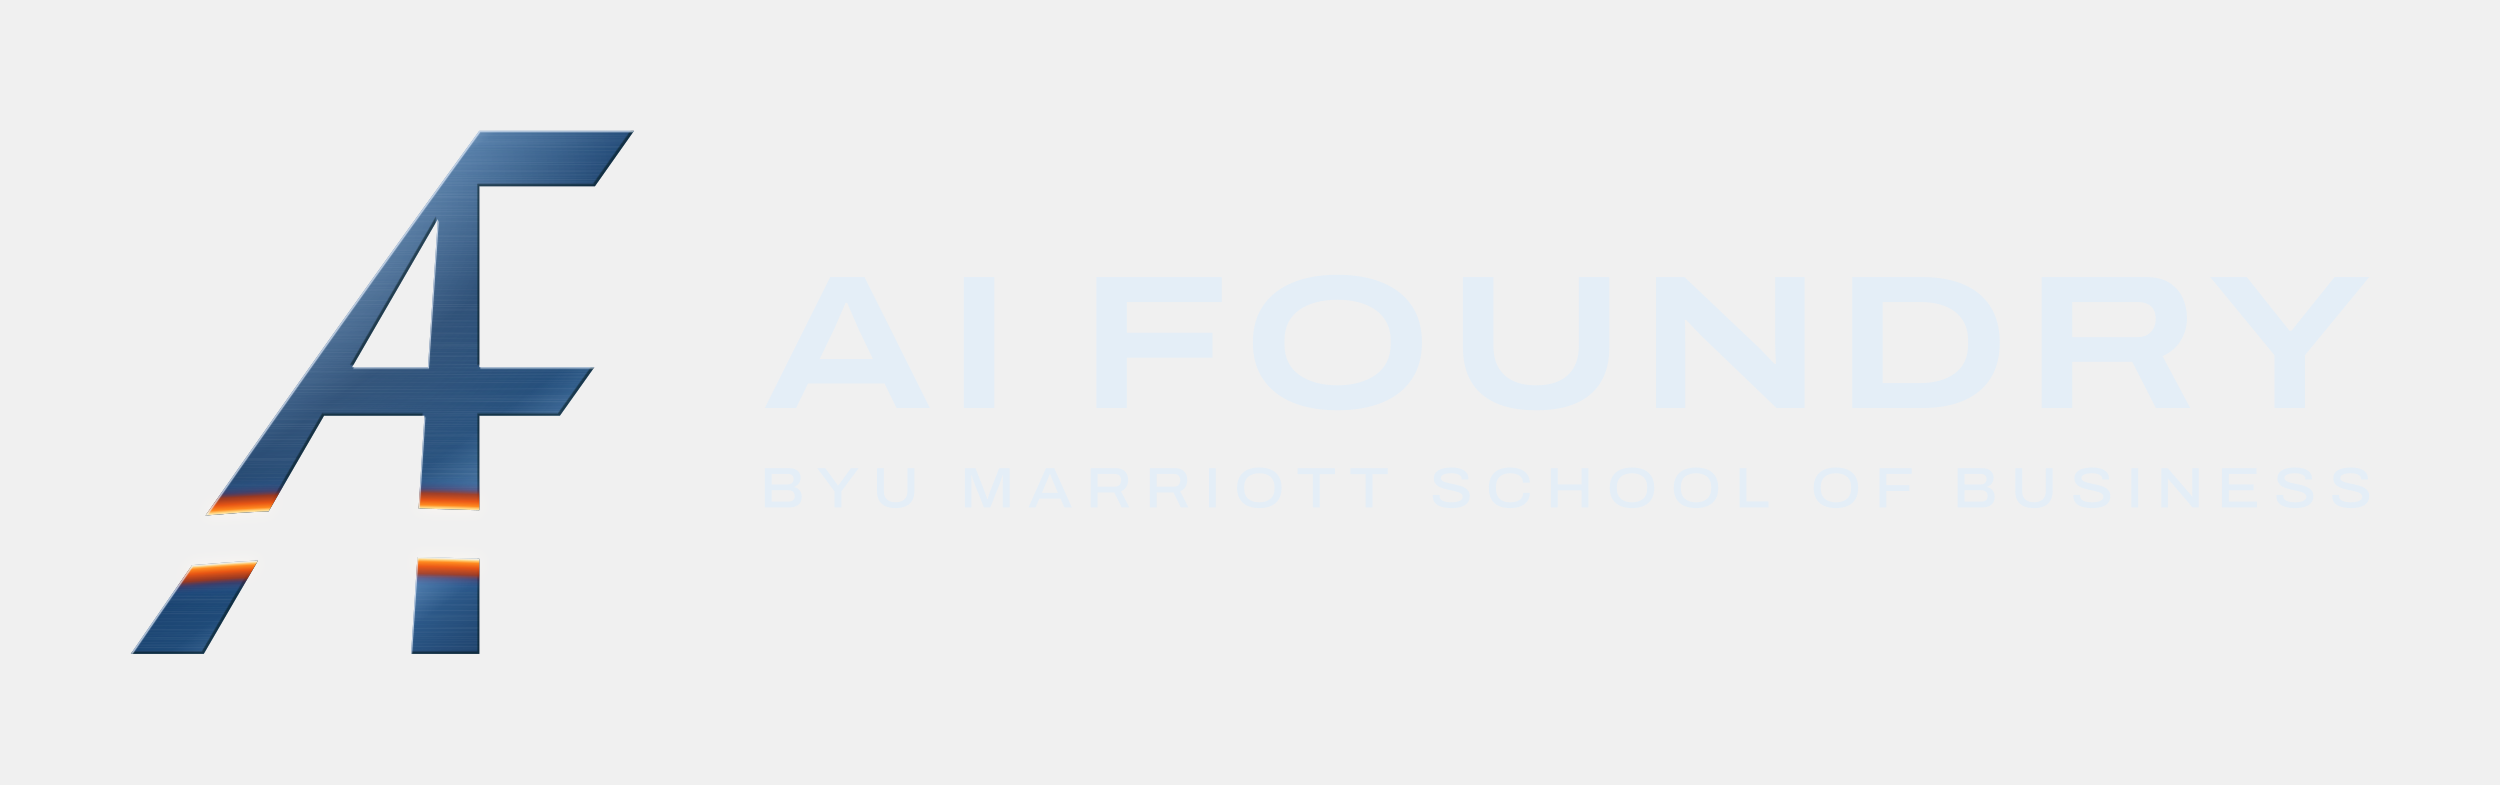
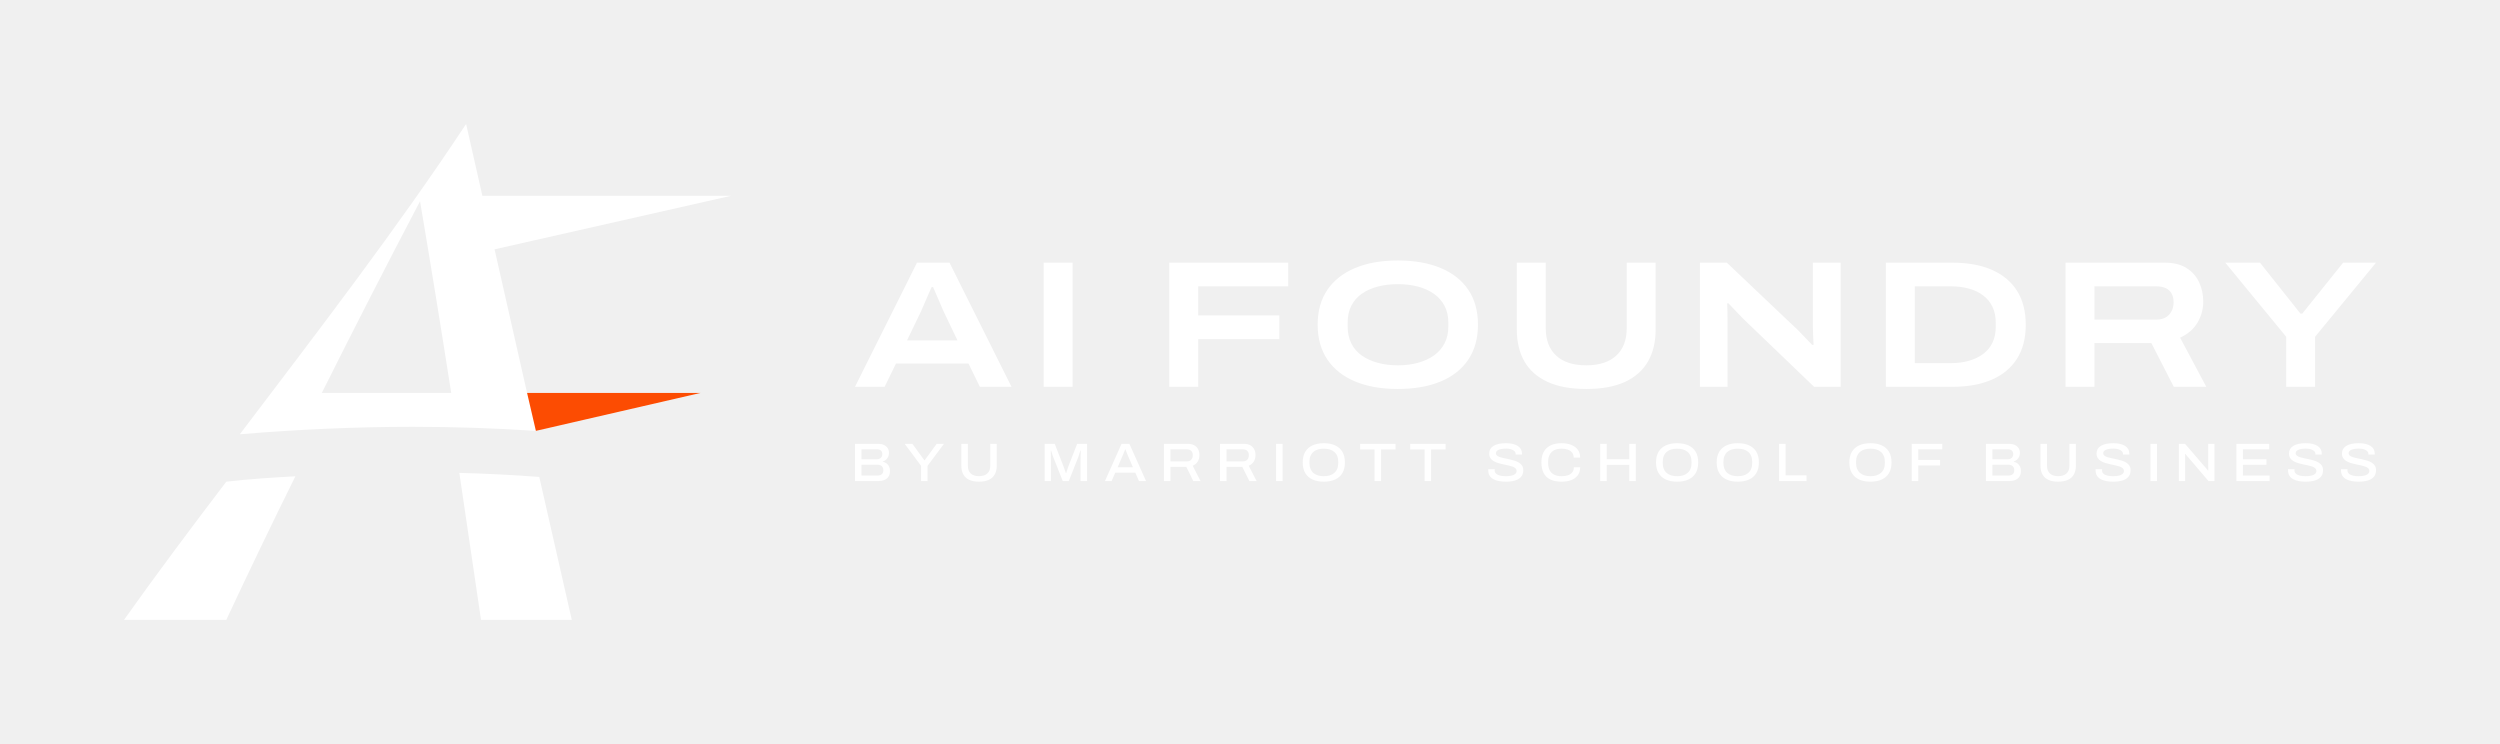
- <svg xmlns="http://www.w3.org/2000/svg" viewBox="-50.00 -50.00 955.83 300.00">
-   <defs>
-     <clipPath id="lhdink">
-       <path d="M339 79.5V234.5H437.5L408 276H339V357C322 356.5 304.5 356 287 355.5L292 276H206L158.5 358C140.5 358.5 122.5 360 104.5 361.5Q220 195.5 339 32H471.5L438 79.5ZM339 398.5V480H280.5L286 397C304 397.5 321.5 398 339 398.5ZM149.5 400 103 480H40.5Q66.5 442 93 404C112 402.5 130.5 401 149.5 400ZM303.5 107.5 230 234.5H295Z" />
-     </clipPath>
-     <linearGradient id="lhdst" gradientUnits="userSpaceOnUse" x1="70" y1="10" x2="430" y2="510">
-       <stop offset="0.0" stop-color="#2E5784" />
-       <stop offset="0.15" stop-color="#86AEDA" />
-       <stop offset="0.19" stop-color="#D2E4F6" />
-       <stop offset="0.23" stop-color="#9DBEE0" />
-       <stop offset="0.3" stop-color="#3F6C9C" />
-       <stop offset="0.47" stop-color="#163C68" />
-       <stop offset="0.62" stop-color="#1F4A78" />
-       <stop offset="0.73" stop-color="#5E8BBA" />
-       <stop offset="0.79" stop-color="#2C5888" />
-       <stop offset="1.0" stop-color="#0B2343" />
-     </linearGradient>
-     <radialGradient id="lhdkey" gradientUnits="userSpaceOnUse" cx="150" cy="90" r="330">
-       <stop offset="0" stop-color="#FFFFFF" stop-opacity=".28" />
-       <stop offset="1" stop-color="#FFFFFF" stop-opacity="0" />
-     </radialGradient>
-     <radialGradient id="lhdheat" gradientUnits="userSpaceOnUse" cx="256.0" cy="2355.75" r="2030.0" fx="256.0" fy="2355.75">
-       <stop offset="0.95" stop-color="#2E5FA8" stop-opacity="0" />
-       <stop offset="0.953" stop-color="#2E5FA8" stop-opacity="0.14" />
-       <stop offset="0.956" stop-color="#6B2F5E" stop-opacity="0.36" />
-       <stop offset="0.958" stop-color="#B8340C" stop-opacity="0.78" />
-       <stop offset="0.961" stop-color="#F2560F" stop-opacity="0.95" />
-       <stop offset="0.963" stop-color="#FF8A1F" stop-opacity="1" />
-       <stop offset="0.964" stop-color="#FFD27A" stop-opacity="1" />
-       <stop offset="0.965" stop-color="#FFF4D6" stop-opacity="1" />
-       <stop offset="0.985" stop-color="#FFF4D6" stop-opacity="1" />
-       <stop offset="0.986" stop-color="#FFD27A" stop-opacity="1" />
-       <stop offset="0.987" stop-color="#FF8A1F" stop-opacity="1" />
-       <stop offset="0.989" stop-color="#F2560F" stop-opacity="0.95" />
-       <stop offset="0.992" stop-color="#B8340C" stop-opacity="0.78" />
-       <stop offset="0.994" stop-color="#6B2F5E" stop-opacity="0.36" />
-       <stop offset="0.997" stop-color="#2E5FA8" stop-opacity="0.14" />
-       <stop offset="1" stop-color="#2E5FA8" stop-opacity="0" />
-     </radialGradient>
-     <radialGradient id="lhdglowg" gradientUnits="userSpaceOnUse" cx="256.0" cy="2355.75" r="2030.0" fx="256.0" fy="2355.75">
-       <stop offset="0.957" stop-color="#B8340C" stop-opacity="0" />
-       <stop offset="0.96" stop-color="#F2560F" stop-opacity="0.45" />
-       <stop offset="0.963" stop-color="#FF8A1F" stop-opacity="0.9" />
-       <stop offset="0.965" stop-color="#FFD27A" stop-opacity="1" />
-       <stop offset="0.985" stop-color="#FFD27A" stop-opacity="1" />
-       <stop offset="0.987" stop-color="#FF8A1F" stop-opacity="0.9" />
-       <stop offset="0.99" stop-color="#F2560F" stop-opacity="0.45" />
-       <stop offset="0.993" stop-color="#B8340C" stop-opacity="0" />
-     </radialGradient>
-     <filter id="lhdbrush" filterUnits="userSpaceOnUse" x="0" y="0" width="512" height="512">
-       <feTurbulence type="fractalNoise" baseFrequency="0.004 1.1" numOctaves="2" seed="11" />
-       <feColorMatrix type="matrix" values="0 0 0 0 1 0 0 0 0 1 0 0 0 0 1 1.7 0 0 0 -0.78" />
-     </filter>
-     <filter id="lhdbrushd" filterUnits="userSpaceOnUse" x="0" y="0" width="512" height="512">
-       <feTurbulence type="fractalNoise" baseFrequency="0.004 0.9" numOctaves="2" seed="4" />
-       <feColorMatrix type="matrix" values="0 0 0 0 0 0 0 0 0 .06 0 0 0 0 .14 1.7 0 0 0 -0.8" />
-     </filter>
-     <filter id="lhdrim" x="-5%" y="-5%" width="110%" height="110%">
-       <feOffset in="SourceAlpha" dx="0.9" dy="1.2" result="o" />
-       <feComposite in="SourceAlpha" in2="o" operator="out" result="e" />
-       <feGaussianBlur in="e" stdDeviation="0.35" result="eb" />
-       <feFlood flood-color="#EAF3FF" flood-opacity="0.7" />
-       <feComposite in2="eb" operator="in" />
-     </filter>
-     <filter id="lhdshade" x="-5%" y="-5%" width="110%" height="110%">
-       <feOffset in="SourceAlpha" dx="-1.6" dy="-2" result="o" />
-       <feComposite in="SourceAlpha" in2="o" operator="out" result="e" />
-       <feGaussianBlur in="e" stdDeviation="0.5" result="eb" />
-       <feFlood flood-color="#000A18" flood-opacity="0.55" />
-       <feComposite in2="eb" operator="in" />
-     </filter>
-     <filter id="lhdglow" x="-30%" y="-30%" width="160%" height="160%">
-       <feGaussianBlur stdDeviation="6" />
-     </filter>
-   </defs>
-   <g transform="translate(-18.080 -14.286) scale(0.446429)">
-     <g style="mix-blend-mode:screen" opacity="0.95" filter="url(#lhdglow)">
-       <rect width="512" height="512" fill="url(#lhdglowg)" clip-path="url(#lhdink)" />
-     </g>
-     <path d="M339 79.5V234.5H437.5L408 276H339V357C322 356.5 304.5 356 287 355.5L292 276H206L158.5 358C140.5 358.5 122.5 360 104.5 361.5Q220 195.5 339 32H471.5L438 79.5ZM339 398.5V480H280.5L286 397C304 397.5 321.5 398 339 398.5ZM149.5 400 103 480H40.5Q66.5 442 93 404C112 402.5 130.5 401 149.5 400ZM303.5 107.5 230 234.5H295Z" fill="url(#lhdst)" />
-     <g clip-path="url(#lhdink)">
-       <rect width="512" height="512" filter="url(#lhdbrush)" opacity="0.09" />
-       <rect width="512" height="512" filter="url(#lhdbrushd)" opacity="0.09" />
-       <rect width="512" height="512" fill="url(#lhdkey)" />
-     </g>
-     <path d="M339 79.5V234.5H437.5L408 276H339V357C322 356.5 304.5 356 287 355.5L292 276H206L158.5 358C140.5 358.5 122.5 360 104.5 361.5Q220 195.5 339 32H471.5L438 79.5ZM339 398.5V480H280.5L286 397C304 397.5 321.5 398 339 398.5ZM149.5 400 103 480H40.5Q66.5 442 93 404C112 402.5 130.5 401 149.5 400ZM303.5 107.5 230 234.5H295Z" filter="url(#lhdshade)" />
-     <rect width="512" height="512" fill="url(#lhdheat)" clip-path="url(#lhdink)" />
-     <path d="M339 79.5V234.5H437.5L408 276H339V357C322 356.5 304.5 356 287 355.5L292 276H206L158.5 358C140.5 358.5 122.5 360 104.5 361.5Q220 195.5 339 32H471.5L438 79.5ZM339 398.5V480H280.5L286 397C304 397.5 321.5 398 339 398.5ZM149.5 400 103 480H40.5Q66.5 442 93 404C112 402.5 130.5 401 149.5 400ZM303.5 107.5 230 234.5H295Z" filter="url(#lhdrim)" />
+ <svg xmlns="http://www.w3.org/2000/svg" viewBox="-50.00 -50.00 1008.23 300.00">
+   <g transform="translate(-17.486 -39.891) scale(0.546448)">
+     <path fill="#FFFFFF" d="M284.5 73 296.5 126H480L305.5 165.5L329.5 271.5H457.5L336 299.5L336 299.5C305.5 297.5 275.5 296.5 245 296.5C202.5 296.5 159.5 298.5 117.5 302C175.5 225.5 234 149.5 284.5 73ZM273.5 271.5Q262.5 201 250.5 130Q213.5 200.5 178 271.5ZM338.5 333.5 362.5 439H295.5Q287.5 385 279.5 330.5C299 331 319 332 338.5 333.5ZM158.5 333Q132.5 385.5 107.5 439H32C56.5 404.5 82 370.5 107.5 337C124.5 335 141.5 334 158.5 333Z" />
+     <path fill="#FC4C02" d="M329.5 271.5H457.5L336 299.5Z" />
  </g>
-   <path fill="#E4EEF7" d="M242.41 106 267.41 55.93H280.53L305.53 106H292.78L288.18 96.6H258.96L254.36 106ZM263.4 87.27H283.74L278.05 75.39Q277.76 74.59 277.07 73.09Q276.38 71.6 275.72 69.99Q275.06 68.39 274.52 67.19Q273.97 65.99 273.9 65.77H273.31Q272.66 67.22 271.86 69.08Q271.06 70.94 270.29 72.69Q269.52 74.44 269.09 75.46ZM318.5 106V55.93H330.17V106Z" />
-   <path fill="#E4EEF7" d="M369.17 106V55.93H417.12V65.48H380.83V77.21H413.55V86.76H380.83V106ZM461.29 106.87Q451.38 106.87 444.13 103.85Q436.88 100.83 432.94 95.03Q429.01 89.24 429.01 80.93Q429.01 72.62 432.94 66.86Q436.88 61.1 444.13 58.08Q451.38 55.05 461.29 55.05Q471.35 55.05 478.6 58.08Q485.86 61.1 489.76 66.86Q493.66 72.62 493.66 80.93Q493.66 89.24 489.76 95.03Q485.86 100.83 478.6 103.85Q471.35 106.87 461.29 106.87ZM461.37 97.33Q465.74 97.33 469.46 96.31Q473.17 95.29 475.91 93.35Q478.64 91.42 480.17 88.47Q481.7 85.52 481.7 81.73V80.05Q481.7 76.26 480.17 73.35Q478.64 70.43 475.91 68.5Q473.17 66.57 469.46 65.58Q465.74 64.6 461.37 64.6Q456.92 64.6 453.2 65.58Q449.49 66.57 446.75 68.5Q444.02 70.43 442.56 73.35Q441.1 76.26 441.1 80.05V81.73Q441.1 85.52 442.56 88.47Q444.02 91.42 446.75 93.35Q449.49 95.29 453.2 96.31Q456.92 97.33 461.37 97.33ZM537.31 106.87Q527.84 106.87 521.61 103.96Q515.38 101.04 512.35 95.69Q509.33 90.33 509.33 82.97V55.93H520.99V82.38Q520.99 89.53 525.22 93.43Q529.44 97.33 537.31 97.33Q545.19 97.33 549.41 93.43Q553.64 89.53 553.64 82.38V55.93H565.3V82.97Q565.3 90.33 562.28 95.69Q559.25 101.04 553.06 103.96Q546.86 106.87 537.31 106.87ZM583.16 106V55.93H594.02L621.21 81.73Q622.15 82.53 623.39 83.84Q624.63 85.15 626.02 86.58Q627.4 88 628.42 89.09H629.01Q628.93 87.56 628.82 85.3Q628.71 83.04 628.71 81.58V55.93H639.94V106H629.22L602.11 79.98Q600.22 78.16 598.1 75.93Q595.99 73.71 594.68 72.33H594.17Q594.24 73.27 594.28 75.61Q594.31 77.94 594.31 80.93V106ZM658.16 106V55.93H685.06Q694.24 55.93 700.87 58.81Q707.5 61.69 711.04 67.26Q714.57 72.84 714.57 81Q714.57 89.09 711.04 94.67Q707.5 100.24 700.87 103.12Q694.24 106 685.06 106ZM669.82 96.45H684.4Q688.33 96.45 691.65 95.5Q694.97 94.56 697.41 92.73Q699.85 90.91 701.16 88.18Q702.47 85.45 702.47 81.8V80.13Q702.47 76.48 701.16 73.75Q699.85 71.01 697.41 69.16Q694.97 67.3 691.65 66.39Q688.33 65.48 684.4 65.48H669.82ZM730.61 106V55.93H770.62Q775.94 55.93 779.37 58.08Q782.8 60.23 784.47 63.8Q786.15 67.37 786.15 71.67Q786.15 76.19 783.85 80.09Q781.56 83.99 776.82 86.17L787.39 106H774.27L765.23 88.36H742.27V106ZM742.27 78.89H767.27Q770.55 78.89 772.37 76.92Q774.19 74.95 774.19 71.89Q774.19 69.85 773.39 68.39Q772.59 66.93 771.02 66.2Q769.46 65.48 767.27 65.48H742.27ZM819.6 106V85.81L795.04 55.93H809.03L825.36 76.48H826.09L842.56 55.93H855.83L831.26 85.81V106Z" />
-   <path fill="#E4EEF7" d="M242.41 144V129H251.9Q253.15 129 254.1 129.45Q255.05 129.9 255.58 130.72Q256.12 131.54 256.12 132.65Q256.12 133.5 255.79 134.22Q255.46 134.93 254.91 135.41Q254.35 135.89 253.63 136.13V136.22Q254.46 136.39 255.11 136.87Q255.77 137.35 256.15 138.12Q256.54 138.88 256.54 139.91Q256.54 141.33 255.91 142.24Q255.29 143.15 254.25 143.57Q253.21 144 251.92 144ZM245.03 141.77H251.57Q252.58 141.77 253.21 141.26Q253.85 140.74 253.85 139.63Q253.85 138.93 253.57 138.44Q253.3 137.94 252.76 137.68Q252.23 137.42 251.44 137.42H245.03ZM245.03 135.23H251.16Q251.83 135.23 252.35 134.98Q252.86 134.73 253.15 134.27Q253.43 133.81 253.43 133.2Q253.43 132.19 252.86 131.7Q252.29 131.21 251.35 131.21H245.03ZM269.06 144V137.86L262.46 129H265.56L270.37 135.6H270.53L275.34 129H278.29L271.69 137.86V144ZM292.41 144.26Q290.1 144.26 288.51 143.53Q286.92 142.8 286.12 141.35Q285.31 139.91 285.31 137.83V129H287.93V137.83Q287.93 139.89 289.1 140.96Q290.27 142.03 292.41 142.03Q294.58 142.03 295.77 140.96Q296.96 139.89 296.96 137.83V129H299.59V137.83Q299.59 139.91 298.77 141.35Q297.95 142.8 296.36 143.53Q294.77 144.26 292.41 144.26ZM318.91 144V129H322.98L326.41 137.86Q326.56 138.23 326.75 138.76Q326.93 139.3 327.12 139.83Q327.31 140.37 327.44 140.79H327.59Q327.7 140.41 327.86 139.89Q328.03 139.36 328.21 138.83Q328.4 138.29 328.55 137.86L332.01 129H336.01V144H333.38V135.19Q333.38 134.58 333.41 133.88Q333.43 133.18 333.45 132.59Q333.47 132 333.47 131.73H333.3Q333.23 132 333.06 132.51Q332.88 133.02 332.71 133.58Q332.53 134.14 332.38 134.55L328.64 144H326.19L322.45 134.55Q322.28 134.14 322.11 133.62Q321.95 133.11 321.8 132.61Q321.64 132.1 321.51 131.73H321.36Q321.38 132.15 321.39 132.76Q321.4 133.37 321.41 134.02Q321.42 134.66 321.42 135.19V144ZM343.22 144 349.91 129H353.08L359.8 144H356.93L355.47 140.63H347.38L345.91 144ZM348.34 138.45H354.5L352.67 134.2Q352.58 133.99 352.42 133.59Q352.25 133.2 352.08 132.75Q351.9 132.3 351.75 131.9Q351.6 131.49 351.49 131.25H351.36Q351.18 131.71 350.95 132.28Q350.72 132.85 350.51 133.37Q350.31 133.9 350.15 134.2ZM367.01 144V129H376.65Q378.23 129 379.25 129.59Q380.28 130.18 380.81 131.21Q381.33 132.24 381.33 133.55Q381.33 134.99 380.63 136.13Q379.93 137.27 378.6 137.83L381.77 144H378.86L376.02 138.29H369.63V144ZM369.63 136.08H376.19Q377.37 136.08 378.01 135.4Q378.64 134.71 378.64 133.57Q378.64 132.83 378.37 132.3Q378.1 131.78 377.55 131.49Q377 131.21 376.19 131.21H369.63ZM389.62 144V129H399.26Q400.83 129 401.86 129.59Q402.89 130.18 403.41 131.21Q403.94 132.24 403.94 133.55Q403.94 134.99 403.24 136.13Q402.54 137.27 401.21 137.83L404.38 144H401.47L398.63 138.29H392.24V144ZM392.24 136.08H398.8Q399.98 136.08 400.61 135.4Q401.25 134.71 401.25 133.57Q401.25 132.83 400.98 132.3Q400.7 131.78 400.16 131.49Q399.61 131.21 398.8 131.21H392.24ZM412.22 144V129H414.85V144ZM431.48 144.26Q428.86 144.26 426.95 143.39Q425.03 142.51 424.01 140.79Q422.98 139.06 422.98 136.5Q422.98 133.92 424.01 132.2Q425.03 130.49 426.95 129.61Q428.86 128.74 431.48 128.74Q434.13 128.74 436.04 129.61Q437.96 130.49 438.97 132.2Q439.99 133.92 439.99 136.5Q439.99 139.06 438.97 140.79Q437.96 142.51 436.04 143.39Q434.13 144.26 431.48 144.26ZM431.48 142.05Q432.8 142.05 433.86 141.73Q434.92 141.4 435.69 140.74Q436.47 140.09 436.89 139.08Q437.3 138.07 437.3 136.74V136.26Q437.3 134.9 436.89 133.9Q436.47 132.89 435.69 132.24Q434.92 131.58 433.86 131.26Q432.8 130.95 431.48 130.95Q430.19 130.95 429.12 131.26Q428.05 131.58 427.29 132.24Q426.52 132.89 426.11 133.9Q425.69 134.9 425.69 136.26V136.74Q425.69 138.07 426.11 139.08Q426.52 140.09 427.29 140.74Q428.05 141.4 429.12 141.73Q430.19 142.05 431.48 142.05ZM451.95 144V131.27H446.13V129H460.41V131.27H454.57V144ZM472.13 144V131.27H466.31V129H480.59V131.27H474.75V144ZM504.9 144.26Q503.48 144.26 502.19 144.03Q500.9 143.8 499.9 143.27Q498.91 142.73 498.35 141.84Q497.79 140.94 497.79 139.6Q497.79 139.5 497.79 139.4Q497.79 139.3 497.82 139.23H500.42Q500.42 139.32 500.41 139.45Q500.4 139.58 500.4 139.71Q500.4 140.48 500.94 141Q501.49 141.53 502.51 141.79Q503.52 142.05 504.88 142.05Q505.56 142.05 506.19 141.99Q506.82 141.92 507.37 141.77Q507.92 141.62 508.34 141.37Q508.77 141.11 509 140.76Q509.23 140.41 509.23 139.95Q509.23 139.28 508.77 138.85Q508.31 138.42 507.52 138.15Q506.74 137.88 505.75 137.67Q504.77 137.46 503.72 137.24Q502.67 137.02 501.69 136.71Q500.7 136.39 499.91 135.92Q499.13 135.45 498.66 134.71Q498.19 133.96 498.19 132.87Q498.19 131.91 498.62 131.13Q499.06 130.36 499.93 129.82Q500.79 129.28 502.05 129.01Q503.3 128.74 504.94 128.74Q506.5 128.74 507.7 129.02Q508.9 129.31 509.73 129.85Q510.56 130.4 510.99 131.19Q511.42 131.97 511.42 132.98V133.31H508.84V132.98Q508.84 132.37 508.36 131.92Q507.87 131.47 507.02 131.2Q506.17 130.92 505.03 130.92Q503.63 130.92 502.71 131.15Q501.8 131.38 501.34 131.79Q500.88 132.19 500.88 132.74Q500.88 133.35 501.34 133.73Q501.8 134.12 502.58 134.37Q503.37 134.62 504.35 134.82Q505.34 135.01 506.39 135.24Q507.44 135.47 508.42 135.78Q509.4 136.08 510.19 136.58Q510.98 137.07 511.45 137.81Q511.92 138.56 511.92 139.63Q511.92 141.29 511.02 142.32Q510.13 143.34 508.55 143.8Q506.98 144.26 504.9 144.26ZM527.35 144.26Q524.73 144.26 522.92 143.41Q521.1 142.56 520.17 140.83Q519.24 139.1 519.24 136.5Q519.24 132.67 521.36 130.71Q523.48 128.74 527.35 128.74Q529.54 128.74 531.24 129.39Q532.93 130.05 533.9 131.34Q534.88 132.63 534.88 134.55H532.25Q532.25 133.35 531.63 132.54Q531.01 131.73 529.9 131.34Q528.8 130.95 527.33 130.95Q525.65 130.95 524.45 131.54Q523.24 132.13 522.6 133.31Q521.95 134.49 521.95 136.24V136.76Q521.95 138.53 522.6 139.71Q523.24 140.9 524.46 141.47Q525.67 142.05 527.35 142.05Q528.88 142.05 529.99 141.66Q531.09 141.27 531.71 140.46Q532.32 139.65 532.32 138.45H534.88Q534.88 140.37 533.91 141.67Q532.95 142.97 531.26 143.62Q529.56 144.26 527.35 144.26ZM542.96 144V129H545.59V135.19H554.68V129H557.31V144H554.68V137.48H545.59V144ZM573.97 144.26Q571.34 144.26 569.43 143.39Q567.52 142.51 566.49 140.79Q565.46 139.06 565.46 136.5Q565.46 133.92 566.49 132.2Q567.52 130.49 569.43 129.61Q571.34 128.74 573.97 128.74Q576.61 128.74 578.53 129.61Q580.44 130.49 581.46 132.2Q582.47 133.92 582.47 136.5Q582.47 139.06 581.46 140.79Q580.44 142.51 578.53 143.39Q576.61 144.26 573.97 144.26ZM573.97 142.05Q575.28 142.05 576.34 141.73Q577.4 141.4 578.18 140.74Q578.95 140.09 579.37 139.08Q579.78 138.07 579.78 136.74V136.26Q579.78 134.9 579.37 133.9Q578.95 132.89 578.18 132.24Q577.4 131.58 576.34 131.26Q575.28 130.95 573.97 130.95Q572.68 130.95 571.61 131.26Q570.53 131.58 569.77 132.24Q569 132.89 568.59 133.9Q568.17 134.9 568.17 136.26V136.74Q568.17 138.07 568.59 139.08Q569 140.09 569.77 140.74Q570.53 141.4 571.61 141.73Q572.68 142.05 573.97 142.05ZM598.43 144.26Q595.81 144.26 593.9 143.39Q591.98 142.51 590.95 140.79Q589.93 139.06 589.93 136.5Q589.93 133.92 590.95 132.2Q591.98 130.49 593.9 129.61Q595.81 128.74 598.43 128.74Q601.08 128.74 602.99 129.61Q604.91 130.49 605.92 132.2Q606.94 133.92 606.94 136.5Q606.94 139.06 605.92 140.79Q604.91 142.51 602.99 143.39Q601.08 144.26 598.43 144.26ZM598.43 142.05Q599.74 142.05 600.81 141.73Q601.87 141.4 602.64 140.74Q603.42 140.09 603.83 139.08Q604.25 138.07 604.25 136.74V136.26Q604.25 134.9 603.83 133.9Q603.42 132.89 602.64 132.24Q601.87 131.58 600.81 131.26Q599.74 130.95 598.43 130.95Q597.14 130.95 596.07 131.26Q595 131.58 594.23 132.24Q593.47 132.89 593.05 133.9Q592.64 134.9 592.64 136.26V136.74Q592.64 138.07 593.05 139.08Q593.47 140.09 594.23 140.74Q595 141.4 596.07 141.73Q597.14 142.05 598.43 142.05ZM615.09 144V129H617.72V141.7H626.16V144ZM651.93 144.26Q649.31 144.26 647.39 143.39Q645.48 142.51 644.45 140.79Q643.43 139.06 643.43 136.5Q643.43 133.92 644.45 132.2Q645.48 130.49 647.39 129.61Q649.31 128.74 651.93 128.74Q654.58 128.74 656.49 129.61Q658.4 130.49 659.42 132.2Q660.44 133.92 660.44 136.5Q660.44 139.06 659.42 140.79Q658.4 142.51 656.49 143.39Q654.58 144.26 651.93 144.26ZM651.93 142.05Q653.24 142.05 654.3 141.73Q655.36 141.4 656.14 140.74Q656.92 140.09 657.33 139.08Q657.75 138.07 657.75 136.74V136.26Q657.75 134.9 657.33 133.9Q656.92 132.89 656.14 132.24Q655.36 131.58 654.3 131.26Q653.24 130.95 651.93 130.95Q650.64 130.95 649.57 131.26Q648.5 131.58 647.73 132.24Q646.97 132.89 646.55 133.9Q646.14 134.9 646.14 136.26V136.74Q646.14 138.07 646.55 139.08Q646.97 140.09 647.73 140.74Q648.5 141.4 649.57 141.73Q650.64 142.05 651.93 142.05ZM668.59 144V129H680.9V131.21H671.21V135.49H680V137.72H671.21V144ZM698.5 144V129H707.99Q709.23 129 710.19 129.45Q711.14 129.9 711.67 130.72Q712.21 131.54 712.21 132.65Q712.21 133.5 711.88 134.22Q711.55 134.93 710.99 135.41Q710.44 135.89 709.72 136.13V136.22Q710.55 136.39 711.2 136.87Q711.86 137.35 712.24 138.12Q712.62 138.88 712.62 139.91Q712.62 141.33 712 142.24Q711.38 143.15 710.34 143.57Q709.3 144 708.01 144ZM701.12 141.77H707.66Q708.67 141.77 709.3 141.26Q709.93 140.74 709.93 139.63Q709.93 138.93 709.66 138.44Q709.39 137.94 708.85 137.68Q708.32 137.42 707.53 137.42H701.12ZM701.12 135.23H707.24Q707.92 135.23 708.44 134.98Q708.95 134.73 709.23 134.27Q709.52 133.81 709.52 133.2Q709.52 132.19 708.95 131.7Q708.38 131.21 707.44 131.21H701.12ZM727.62 144.26Q725.3 144.26 723.72 143.53Q722.13 142.8 721.32 141.35Q720.51 139.91 720.51 137.83V129H723.14V137.83Q723.14 139.89 724.31 140.96Q725.48 142.03 727.62 142.03Q729.79 142.03 730.98 140.96Q732.17 139.89 732.17 137.83V129H734.79V137.83Q734.79 139.91 733.97 141.35Q733.15 142.8 731.57 143.53Q729.98 144.26 727.62 144.26ZM749.83 144.26Q748.41 144.26 747.12 144.03Q745.83 143.8 744.84 143.27Q743.84 142.73 743.29 141.84Q742.73 140.94 742.73 139.6Q742.73 139.5 742.73 139.4Q742.73 139.3 742.75 139.23H745.35Q745.35 139.32 745.34 139.45Q745.33 139.58 745.33 139.71Q745.33 140.48 745.88 141Q746.42 141.53 747.44 141.79Q748.46 142.05 749.81 142.05Q750.49 142.05 751.12 141.99Q751.76 141.92 752.31 141.77Q752.85 141.62 753.28 141.37Q753.7 141.11 753.93 140.76Q754.16 140.41 754.16 139.95Q754.16 139.28 753.7 138.85Q753.25 138.42 752.46 138.15Q751.67 137.88 750.69 137.67Q749.7 137.46 748.65 137.24Q747.6 137.02 746.62 136.71Q745.64 136.39 744.85 135.92Q744.06 135.45 743.59 134.71Q743.12 133.96 743.12 132.87Q743.12 131.91 743.56 131.13Q744 130.36 744.86 129.82Q745.72 129.28 746.98 129.01Q748.24 128.74 749.88 128.74Q751.43 128.74 752.63 129.02Q753.84 129.31 754.67 129.85Q755.5 130.4 755.92 131.19Q756.35 131.97 756.35 132.98V133.31H753.77V132.98Q753.77 132.37 753.29 131.92Q752.81 131.47 751.96 131.2Q751.1 130.92 749.97 130.92Q748.57 130.92 747.65 131.15Q746.73 131.38 746.27 131.79Q745.81 132.19 745.81 132.74Q745.81 133.35 746.27 133.73Q746.73 134.12 747.52 134.37Q748.3 134.62 749.29 134.82Q750.27 135.01 751.32 135.24Q752.37 135.47 753.35 135.78Q754.34 136.08 755.13 136.58Q755.91 137.07 756.38 137.81Q756.85 138.56 756.85 139.63Q756.85 141.29 755.96 142.32Q755.06 143.34 753.49 143.8Q751.91 144.26 749.83 144.26ZM764.88 144V129H767.5V144ZM776.33 144V129H778.82L786.65 138.1Q786.85 138.27 787.1 138.58Q787.35 138.88 787.61 139.2Q787.88 139.52 788.05 139.76H788.18Q788.18 139.36 788.17 138.88Q788.16 138.4 788.16 138.03V129H790.67V144H788.27L780.4 134.79Q780.03 134.4 779.61 133.89Q779.2 133.37 778.95 133.09H778.82Q778.85 133.4 778.85 133.9Q778.85 134.4 778.85 134.97V144ZM799.53 144V129H812.76V131.21H802.15V135.21H811.64V137.44H802.15V141.77H812.91V144ZM827.45 144.26Q826.03 144.26 824.74 144.03Q823.45 143.8 822.45 143.27Q821.46 142.73 820.9 141.84Q820.34 140.94 820.34 139.6Q820.34 139.5 820.34 139.4Q820.34 139.3 820.36 139.23H822.97Q822.97 139.32 822.95 139.45Q822.94 139.58 822.94 139.71Q822.94 140.48 823.49 141Q824.04 141.53 825.05 141.79Q826.07 142.05 827.43 142.05Q828.1 142.05 828.74 141.99Q829.37 141.92 829.92 141.77Q830.47 141.62 830.89 141.37Q831.32 141.11 831.55 140.76Q831.78 140.41 831.78 139.95Q831.78 139.28 831.32 138.85Q830.86 138.42 830.07 138.15Q829.28 137.88 828.3 137.67Q827.32 137.46 826.27 137.24Q825.22 137.02 824.23 136.71Q823.25 136.39 822.46 135.92Q821.68 135.45 821.21 134.71Q820.74 133.96 820.74 132.87Q820.74 131.91 821.17 131.13Q821.61 130.36 822.47 129.82Q823.34 129.28 824.59 129.01Q825.85 128.74 827.49 128.74Q829.04 128.74 830.25 129.02Q831.45 129.31 832.28 129.85Q833.11 130.4 833.54 131.19Q833.96 131.97 833.96 132.98V133.31H831.38V132.98Q831.38 132.37 830.9 131.92Q830.42 131.47 829.57 131.2Q828.72 130.92 827.58 130.92Q826.18 130.92 825.26 131.15Q824.34 131.38 823.88 131.79Q823.42 132.19 823.42 132.74Q823.42 133.35 823.88 133.73Q824.34 134.12 825.13 134.37Q825.92 134.62 826.9 134.82Q827.89 135.01 828.94 135.24Q829.98 135.47 830.97 135.78Q831.95 136.08 832.74 136.58Q833.53 137.07 834 137.81Q834.47 138.56 834.47 139.63Q834.47 141.29 833.57 142.32Q832.67 143.34 831.1 143.8Q829.53 144.26 827.45 144.26ZM848.81 144.26Q847.39 144.26 846.1 144.03Q844.81 143.8 843.81 143.27Q842.82 142.73 842.26 141.84Q841.7 140.94 841.7 139.6Q841.7 139.5 841.7 139.4Q841.7 139.3 841.72 139.23H844.33Q844.33 139.32 844.32 139.45Q844.3 139.58 844.3 139.71Q844.3 140.48 844.85 141Q845.4 141.53 846.41 141.79Q847.43 142.05 848.79 142.05Q849.46 142.05 850.1 141.99Q850.73 141.92 851.28 141.77Q851.83 141.62 852.25 141.37Q852.68 141.11 852.91 140.76Q853.14 140.41 853.14 139.95Q853.14 139.28 852.68 138.85Q852.22 138.42 851.43 138.15Q850.65 137.88 849.66 137.67Q848.68 137.46 847.63 137.24Q846.58 137.02 845.59 136.71Q844.61 136.39 843.82 135.92Q843.04 135.45 842.57 134.71Q842.1 133.96 842.1 132.87Q842.1 131.91 842.53 131.13Q842.97 130.36 843.83 129.82Q844.7 129.28 845.96 129.01Q847.21 128.74 848.85 128.74Q850.4 128.74 851.61 129.02Q852.81 129.31 853.64 129.85Q854.47 130.4 854.9 131.19Q855.32 131.97 855.32 132.98V133.31H852.74V132.98Q852.74 132.37 852.26 131.92Q851.78 131.47 850.93 131.2Q850.08 130.92 848.94 130.92Q847.54 130.92 846.62 131.15Q845.7 131.38 845.24 131.79Q844.79 132.19 844.79 132.74Q844.79 133.35 845.24 133.73Q845.7 134.12 846.49 134.37Q847.28 134.62 848.26 134.82Q849.25 135.01 850.3 135.24Q851.35 135.47 852.33 135.78Q853.31 136.08 854.1 136.58Q854.89 137.07 855.36 137.81Q855.83 138.56 855.83 139.63Q855.83 141.29 854.93 142.32Q854.03 143.34 852.46 143.8Q850.89 144.26 848.81 144.26Z" />
+   <path fill="#FFFFFF" d="M294.81 106 319.81 55.93H332.93L357.93 106H345.17L340.58 96.6H311.35L306.76 106ZM315.8 87.27H336.14L330.45 75.39Q330.16 74.59 329.47 73.09Q328.77 71.6 328.12 69.99Q327.46 68.39 326.92 67.19Q326.37 65.99 326.3 65.77H325.71Q325.06 67.22 324.25 69.08Q323.45 70.94 322.69 72.69Q321.92 74.44 321.49 75.46ZM370.9 106V55.93H382.56V106Z" />
+   <path fill="#FFFFFF" d="M421.56 106V55.93H469.52V65.48H433.23V77.21H465.95V86.76H433.23V106ZM513.69 106.87Q503.78 106.87 496.53 103.85Q489.28 100.83 485.34 95.03Q481.4 89.24 481.4 80.93Q481.4 72.62 485.34 66.86Q489.28 61.1 496.53 58.08Q503.78 55.05 513.69 55.05Q523.75 55.05 531 58.08Q538.25 61.1 542.15 66.86Q546.05 72.62 546.05 80.93Q546.05 89.24 542.15 95.03Q538.25 100.83 531 103.85Q523.75 106.87 513.69 106.87ZM513.77 97.33Q518.14 97.33 521.86 96.31Q525.57 95.29 528.31 93.35Q531.04 91.42 532.57 88.47Q534.1 85.52 534.1 81.73V80.05Q534.1 76.26 532.57 73.35Q531.04 70.43 528.31 68.5Q525.57 66.57 521.86 65.58Q518.14 64.6 513.77 64.6Q509.32 64.6 505.6 65.58Q501.88 66.57 499.15 68.5Q496.42 70.43 494.96 73.35Q493.5 76.26 493.5 80.05V81.73Q493.5 85.52 494.96 88.47Q496.42 91.42 499.15 93.35Q501.88 95.29 505.6 96.31Q509.32 97.33 513.77 97.33ZM589.71 106.87Q580.24 106.87 574.01 103.96Q567.77 101.04 564.75 95.69Q561.72 90.33 561.72 82.97V55.93H573.39V82.38Q573.39 89.53 577.61 93.43Q581.84 97.33 589.71 97.33Q597.58 97.33 601.81 93.43Q606.04 89.53 606.04 82.38V55.93H617.7V82.97Q617.7 90.33 614.68 95.69Q611.65 101.04 605.46 103.96Q599.26 106.87 589.71 106.87ZM635.56 106V55.93H646.42L673.6 81.73Q674.55 82.53 675.79 83.84Q677.03 85.15 678.42 86.58Q679.8 88 680.82 89.09H681.4Q681.33 87.56 681.22 85.3Q681.11 83.04 681.11 81.58V55.93H692.34V106H681.62L654.51 79.98Q652.61 78.16 650.5 75.93Q648.39 73.71 647.07 72.33H646.56Q646.64 73.27 646.67 75.61Q646.71 77.94 646.71 80.93V106ZM710.56 106V55.93H737.45Q746.64 55.93 753.27 58.81Q759.9 61.69 763.44 67.26Q766.97 72.84 766.97 81Q766.97 89.09 763.44 94.67Q759.9 100.24 753.27 103.12Q746.64 106 737.45 106ZM722.22 96.45H736.8Q740.73 96.45 744.05 95.5Q747.37 94.56 749.81 92.73Q752.25 90.91 753.56 88.18Q754.87 85.45 754.87 81.8V80.13Q754.87 76.48 753.56 73.75Q752.25 71.01 749.81 69.16Q747.37 67.3 744.05 66.39Q740.73 65.48 736.8 65.48H722.22ZM783.01 106V55.93H823.02Q828.34 55.93 831.77 58.08Q835.19 60.23 836.87 63.8Q838.55 67.37 838.55 71.67Q838.55 76.19 836.25 80.09Q833.95 83.99 829.22 86.17L839.79 106H826.67L817.63 88.36H794.67V106ZM794.67 78.89H819.67Q822.95 78.89 824.77 76.92Q826.59 74.95 826.59 71.89Q826.59 69.85 825.79 68.39Q824.99 66.93 823.42 66.2Q821.86 65.48 819.67 65.48H794.67ZM872 106V85.81L847.44 55.93H861.43L877.76 76.48H878.49L894.96 55.93H908.23L883.66 85.81V106Z" />
+   <path fill="#FFFFFF" d="M294.81 144V129H304.3Q305.54 129 306.5 129.45Q307.45 129.9 307.98 130.72Q308.52 131.54 308.52 132.65Q308.52 133.5 308.19 134.22Q307.86 134.93 307.31 135.41Q306.75 135.89 306.03 136.13V136.22Q306.86 136.39 307.51 136.87Q308.17 137.35 308.55 138.12Q308.93 138.88 308.93 139.91Q308.93 141.33 308.31 142.24Q307.69 143.15 306.65 143.57Q305.61 144 304.32 144ZM297.43 141.77H303.97Q304.98 141.77 305.61 141.26Q306.24 140.74 306.24 139.63Q306.24 138.93 305.97 138.44Q305.7 137.94 305.16 137.68Q304.63 137.42 303.84 137.42H297.43ZM297.43 135.23H303.56Q304.23 135.23 304.75 134.98Q305.26 134.73 305.54 134.27Q305.83 133.81 305.83 133.2Q305.83 132.19 305.26 131.7Q304.69 131.21 303.75 131.21H297.43ZM321.46 144V137.86L314.86 129H317.96L322.77 135.6H322.93L327.74 129H330.69L324.08 137.86V144ZM344.81 144.26Q342.49 144.26 340.91 143.53Q339.32 142.8 338.51 141.35Q337.7 139.91 337.7 137.83V129H340.33V137.83Q340.33 139.89 341.5 140.96Q342.67 142.03 344.81 142.03Q346.98 142.03 348.17 140.96Q349.36 139.89 349.36 137.83V129H351.98V137.83Q351.98 139.91 351.16 141.35Q350.34 142.8 348.76 143.53Q347.17 144.26 344.81 144.26ZM371.31 144V129H375.37L378.81 137.86Q378.96 138.23 379.15 138.76Q379.33 139.3 379.52 139.83Q379.7 140.37 379.84 140.79H379.99Q380.1 140.41 380.26 139.89Q380.43 139.36 380.61 138.83Q380.8 138.29 380.95 137.86L384.41 129H388.41V144H385.78V135.19Q385.78 134.58 385.8 133.88Q385.83 133.18 385.85 132.59Q385.87 132 385.87 131.73H385.7Q385.63 132 385.45 132.51Q385.28 133.02 385.1 133.58Q384.93 134.14 384.78 134.55L381.04 144H378.59L374.85 134.55Q374.67 134.14 374.51 133.62Q374.35 133.11 374.19 132.61Q374.04 132.1 373.91 131.73H373.76Q373.78 132.15 373.79 132.76Q373.8 133.37 373.81 134.02Q373.82 134.66 373.82 135.19V144ZM395.62 144 402.31 129H405.48L412.19 144H409.33L407.86 140.63H399.77L398.31 144ZM400.74 138.45H406.9L405.07 134.2Q404.98 133.99 404.81 133.59Q404.65 133.2 404.48 132.75Q404.3 132.3 404.15 131.9Q403.99 131.49 403.89 131.25H403.75Q403.58 131.71 403.35 132.28Q403.12 132.85 402.91 133.37Q402.7 133.9 402.55 134.2ZM419.41 144V129H429.05Q430.62 129 431.65 129.59Q432.68 130.18 433.2 131.21Q433.73 132.24 433.73 133.55Q433.73 134.99 433.03 136.13Q432.33 137.27 431 137.83L434.17 144H431.26L428.42 138.29H422.03V144ZM422.03 136.08H428.59Q429.77 136.08 430.41 135.4Q431.04 134.71 431.04 133.57Q431.04 132.83 430.77 132.3Q430.49 131.78 429.95 131.49Q429.4 131.21 428.59 131.21H422.03ZM442.01 144V129H451.66Q453.23 129 454.26 129.59Q455.29 130.18 455.81 131.21Q456.34 132.24 456.34 133.55Q456.34 134.99 455.64 136.13Q454.94 137.27 453.6 137.83L456.77 144H453.87L451.02 138.29H444.64V144ZM444.64 136.08H451.2Q452.38 136.08 453.01 135.4Q453.65 134.71 453.65 133.57Q453.65 132.83 453.37 132.3Q453.1 131.78 452.55 131.49Q452.01 131.21 451.2 131.21H444.64ZM464.62 144V129H467.25V144ZM483.88 144.26Q481.26 144.26 479.35 143.39Q477.43 142.51 476.4 140.79Q475.38 139.06 475.38 136.5Q475.38 133.92 476.4 132.2Q477.43 130.49 479.35 129.61Q481.26 128.74 483.88 128.74Q486.53 128.74 488.44 129.61Q490.35 130.49 491.37 132.2Q492.39 133.92 492.39 136.5Q492.39 139.06 491.37 140.79Q490.35 142.51 488.44 143.39Q486.53 144.26 483.88 144.26ZM483.88 142.05Q485.19 142.05 486.26 141.73Q487.32 141.4 488.09 140.74Q488.87 140.09 489.28 139.08Q489.7 138.07 489.7 136.74V136.26Q489.7 134.9 489.28 133.9Q488.87 132.89 488.09 132.24Q487.32 131.58 486.26 131.26Q485.19 130.95 483.88 130.95Q482.59 130.95 481.52 131.26Q480.45 131.58 479.68 132.24Q478.92 132.89 478.5 133.9Q478.09 134.9 478.09 136.26V136.74Q478.09 138.07 478.5 139.08Q478.92 140.09 479.68 140.74Q480.45 141.4 481.52 141.73Q482.59 142.05 483.88 142.05ZM504.35 144V131.27H498.53V129H512.81V131.27H506.97V144ZM524.53 144V131.27H518.71V129H532.99V131.27H527.15V144ZM557.3 144.26Q555.88 144.26 554.59 144.03Q553.3 143.8 552.3 143.27Q551.31 142.73 550.75 141.84Q550.19 140.94 550.19 139.6Q550.19 139.5 550.19 139.4Q550.19 139.3 550.21 139.23H552.82Q552.82 139.32 552.8 139.45Q552.79 139.58 552.79 139.71Q552.79 140.48 553.34 141Q553.89 141.53 554.9 141.79Q555.92 142.05 557.28 142.05Q557.95 142.05 558.59 141.99Q559.22 141.92 559.77 141.77Q560.32 141.62 560.74 141.37Q561.17 141.11 561.4 140.76Q561.63 140.41 561.63 139.95Q561.63 139.28 561.17 138.85Q560.71 138.42 559.92 138.15Q559.14 137.88 558.15 137.67Q557.17 137.46 556.12 137.24Q555.07 137.02 554.08 136.71Q553.1 136.39 552.31 135.92Q551.53 135.45 551.06 134.71Q550.59 133.96 550.59 132.87Q550.59 131.91 551.02 131.13Q551.46 130.36 552.32 129.82Q553.19 129.28 554.44 129.01Q555.7 128.74 557.34 128.74Q558.89 128.74 560.1 129.02Q561.3 129.31 562.13 129.85Q562.96 130.4 563.39 131.19Q563.81 131.97 563.81 132.98V133.31H561.23V132.98Q561.23 132.37 560.75 131.92Q560.27 131.47 559.42 131.2Q558.57 130.92 557.43 130.92Q556.03 130.92 555.11 131.15Q554.19 131.38 553.73 131.79Q553.28 132.19 553.28 132.74Q553.28 133.35 553.73 133.73Q554.19 134.12 554.98 134.37Q555.77 134.62 556.75 134.82Q557.74 135.01 558.79 135.24Q559.83 135.47 560.82 135.78Q561.8 136.08 562.59 136.58Q563.38 137.07 563.85 137.81Q564.32 138.56 564.32 139.63Q564.32 141.29 563.42 142.32Q562.52 143.34 560.95 143.8Q559.38 144.26 557.3 144.26ZM579.75 144.26Q577.13 144.26 575.31 143.41Q573.5 142.56 572.57 140.83Q571.64 139.1 571.64 136.5Q571.64 132.67 573.76 130.71Q575.88 128.74 579.75 128.74Q581.94 128.74 583.63 129.39Q585.33 130.05 586.3 131.34Q587.27 132.63 587.27 134.55H584.65Q584.65 133.35 584.03 132.54Q583.4 131.73 582.3 131.34Q581.2 130.95 579.73 130.95Q578.05 130.95 576.84 131.54Q575.64 132.13 575 133.31Q574.35 134.49 574.35 136.24V136.76Q574.35 138.53 575 139.71Q575.64 140.9 576.85 141.47Q578.07 142.05 579.75 142.05Q581.28 142.05 582.39 141.66Q583.49 141.27 584.1 140.46Q584.72 139.65 584.72 138.45H587.27Q587.27 140.37 586.31 141.67Q585.35 142.97 583.66 143.62Q581.96 144.26 579.75 144.26ZM595.36 144V129H597.99V135.19H607.08V129H609.71V144H607.08V137.48H597.99V144ZM626.37 144.26Q623.74 144.26 621.83 143.39Q619.91 142.51 618.89 140.79Q617.86 139.06 617.86 136.5Q617.86 133.92 618.89 132.2Q619.91 130.49 621.83 129.61Q623.74 128.74 626.37 128.74Q629.01 128.74 630.92 129.61Q632.84 130.49 633.85 132.2Q634.87 133.92 634.87 136.5Q634.87 139.06 633.85 140.79Q632.84 142.51 630.92 143.39Q629.01 144.26 626.37 144.26ZM626.37 142.05Q627.68 142.05 628.74 141.73Q629.8 141.4 630.57 140.74Q631.35 140.09 631.77 139.08Q632.18 138.07 632.18 136.74V136.26Q632.18 134.9 631.77 133.9Q631.35 132.89 630.57 132.24Q629.8 131.58 628.74 131.26Q627.68 130.95 626.37 130.95Q625.08 130.95 624 131.26Q622.93 131.58 622.17 132.24Q621.4 132.89 620.99 133.9Q620.57 134.9 620.57 136.26V136.74Q620.57 138.07 620.99 139.08Q621.4 140.09 622.17 140.74Q622.93 141.4 624 141.73Q625.08 142.05 626.37 142.05ZM650.83 144.26Q648.21 144.26 646.29 143.39Q644.38 142.51 643.35 140.79Q642.32 139.06 642.32 136.5Q642.32 133.92 643.35 132.2Q644.38 130.49 646.29 129.61Q648.21 128.74 650.83 128.74Q653.48 128.74 655.39 129.61Q657.3 130.49 658.32 132.2Q659.34 133.92 659.34 136.5Q659.34 139.06 658.32 140.79Q657.3 142.51 655.39 143.39Q653.48 144.26 650.83 144.26ZM650.83 142.05Q652.14 142.05 653.2 141.73Q654.26 141.4 655.04 140.74Q655.82 140.09 656.23 139.08Q656.65 138.07 656.65 136.74V136.26Q656.65 134.9 656.23 133.9Q655.82 132.89 655.04 132.24Q654.26 131.58 653.2 131.26Q652.14 130.95 650.83 130.95Q649.54 130.95 648.47 131.26Q647.4 131.58 646.63 132.24Q645.87 132.89 645.45 133.9Q645.04 134.9 645.04 136.26V136.74Q645.04 138.07 645.45 139.08Q645.87 140.09 646.63 140.74Q647.4 141.4 648.47 141.73Q649.54 142.05 650.83 142.05ZM667.49 144V129H670.11V141.7H678.55V144ZM704.33 144.26Q701.71 144.26 699.79 143.39Q697.88 142.51 696.85 140.79Q695.82 139.06 695.82 136.5Q695.82 133.92 696.85 132.2Q697.88 130.49 699.79 129.61Q701.71 128.74 704.33 128.74Q706.97 128.74 708.89 129.61Q710.8 130.49 711.82 132.2Q712.84 133.92 712.84 136.5Q712.84 139.06 711.82 140.79Q710.8 142.51 708.89 143.39Q706.97 144.26 704.33 144.26ZM704.33 142.05Q705.64 142.05 706.7 141.73Q707.76 141.4 708.54 140.74Q709.31 140.09 709.73 139.08Q710.15 138.07 710.15 136.74V136.26Q710.15 134.9 709.73 133.9Q709.31 132.89 708.54 132.24Q707.76 131.58 706.7 131.26Q705.64 130.95 704.33 130.95Q703.04 130.95 701.97 131.26Q700.9 131.58 700.13 132.24Q699.37 132.89 698.95 133.9Q698.53 134.9 698.53 136.26V136.74Q698.53 138.07 698.95 139.08Q699.37 140.09 700.13 140.74Q700.9 141.4 701.97 141.73Q703.04 142.05 704.33 142.05ZM720.99 144V129H733.3V131.21H723.61V135.49H732.4V137.72H723.61V144ZM750.9 144V129H760.39Q761.63 129 762.58 129.45Q763.53 129.9 764.07 130.72Q764.61 131.54 764.61 132.65Q764.61 133.5 764.28 134.22Q763.95 134.93 763.39 135.41Q762.83 135.89 762.11 136.13V136.22Q762.94 136.39 763.6 136.87Q764.26 137.35 764.64 138.12Q765.02 138.88 765.02 139.91Q765.02 141.33 764.4 142.24Q763.78 143.15 762.74 143.57Q761.7 144 760.41 144ZM753.52 141.77H760.06Q761.06 141.77 761.7 141.26Q762.33 140.74 762.33 139.63Q762.33 138.93 762.06 138.44Q761.79 137.94 761.25 137.68Q760.71 137.42 759.93 137.42H753.52ZM753.52 135.23H759.64Q760.32 135.23 760.83 134.98Q761.35 134.73 761.63 134.27Q761.92 133.81 761.92 133.2Q761.92 132.19 761.35 131.7Q760.78 131.21 759.84 131.21H753.52ZM780.02 144.26Q777.7 144.26 776.12 143.53Q774.53 142.8 773.72 141.35Q772.91 139.91 772.91 137.83V129H775.54V137.83Q775.54 139.89 776.71 140.96Q777.88 142.03 780.02 142.03Q782.18 142.03 783.38 140.96Q784.57 139.89 784.57 137.83V129H787.19V137.83Q787.19 139.91 786.37 141.35Q785.55 142.8 783.97 143.53Q782.38 144.26 780.02 144.26ZM802.23 144.26Q800.81 144.26 799.52 144.03Q798.23 143.8 797.24 143.27Q796.24 142.73 795.68 141.84Q795.13 140.94 795.13 139.6Q795.13 139.5 795.13 139.4Q795.13 139.3 795.15 139.23H797.75Q797.75 139.32 797.74 139.45Q797.73 139.58 797.73 139.71Q797.73 140.48 798.27 141Q798.82 141.53 799.84 141.79Q800.85 142.05 802.21 142.05Q802.89 142.05 803.52 141.99Q804.16 141.92 804.7 141.77Q805.25 141.62 805.68 141.37Q806.1 141.11 806.33 140.76Q806.56 140.41 806.56 139.95Q806.56 139.28 806.1 138.85Q805.64 138.42 804.86 138.15Q804.07 137.88 803.09 137.67Q802.1 137.46 801.05 137.24Q800 137.02 799.02 136.71Q798.03 136.39 797.25 135.92Q796.46 135.45 795.99 134.71Q795.52 133.96 795.52 132.87Q795.52 131.91 795.96 131.13Q796.39 130.36 797.26 129.82Q798.12 129.28 799.38 129.01Q800.64 128.74 802.28 128.74Q803.83 128.74 805.03 129.02Q806.23 129.31 807.06 129.85Q807.9 130.4 808.32 131.19Q808.75 131.97 808.75 132.98V133.31H806.17V132.98Q806.17 132.37 805.69 131.92Q805.21 131.47 804.35 131.2Q803.5 130.92 802.36 130.92Q800.96 130.92 800.05 131.15Q799.13 131.38 798.67 131.79Q798.21 132.19 798.21 132.74Q798.21 133.35 798.67 133.73Q799.13 134.12 799.91 134.37Q800.7 134.62 801.69 134.82Q802.67 135.01 803.72 135.24Q804.77 135.47 805.75 135.78Q806.74 136.08 807.52 136.58Q808.31 137.07 808.78 137.81Q809.25 138.56 809.25 139.63Q809.25 141.29 808.35 142.32Q807.46 143.34 805.88 143.8Q804.31 144.26 802.23 144.26ZM817.27 144V129H819.9V144ZM828.73 144V129H831.22L839.05 138.1Q839.25 138.27 839.5 138.58Q839.75 138.88 840.01 139.2Q840.27 139.52 840.45 139.76H840.58Q840.58 139.36 840.57 138.88Q840.56 138.4 840.56 138.03V129H843.07V144H840.67L832.8 134.79Q832.42 134.4 832.01 133.89Q831.59 133.37 831.35 133.09H831.22Q831.24 133.4 831.24 133.9Q831.24 134.4 831.24 134.97V144ZM851.93 144V129H865.15V131.21H854.55V135.21H864.04V137.44H854.55V141.77H865.31V144ZM879.85 144.26Q878.42 144.26 877.13 144.03Q875.84 143.8 874.85 143.27Q873.85 142.73 873.3 141.84Q872.74 140.94 872.74 139.6Q872.74 139.5 872.74 139.4Q872.74 139.3 872.76 139.23H875.36Q875.36 139.32 875.35 139.45Q875.34 139.58 875.34 139.71Q875.34 140.48 875.89 141Q876.44 141.53 877.45 141.79Q878.47 142.05 879.82 142.05Q880.5 142.05 881.14 141.99Q881.77 141.92 882.32 141.77Q882.86 141.62 883.29 141.37Q883.72 141.11 883.95 140.76Q884.18 140.41 884.18 139.95Q884.18 139.28 883.72 138.85Q883.26 138.42 882.47 138.15Q881.68 137.88 880.7 137.67Q879.72 137.46 878.67 137.24Q877.62 137.02 876.63 136.71Q875.65 136.39 874.86 135.92Q874.07 135.45 873.6 134.71Q873.13 133.96 873.13 132.87Q873.13 131.91 873.57 131.13Q874.01 130.36 874.87 129.82Q875.74 129.28 876.99 129.01Q878.25 128.74 879.89 128.74Q881.44 128.74 882.65 129.02Q883.85 129.31 884.68 129.85Q885.51 130.4 885.94 131.19Q886.36 131.97 886.36 132.98V133.31H883.78V132.98Q883.78 132.37 883.3 131.92Q882.82 131.47 881.97 131.2Q881.11 130.92 879.98 130.92Q878.58 130.92 877.66 131.15Q876.74 131.38 876.28 131.79Q875.82 132.19 875.82 132.74Q875.82 133.35 876.28 133.73Q876.74 134.12 877.53 134.37Q878.32 134.62 879.3 134.82Q880.28 135.01 881.33 135.24Q882.38 135.47 883.37 135.78Q884.35 136.08 885.14 136.58Q885.92 137.07 886.4 137.81Q886.87 138.56 886.87 139.63Q886.87 141.29 885.97 142.32Q885.07 143.34 883.5 143.8Q881.92 144.26 879.85 144.26ZM901.21 144.26Q899.79 144.26 898.5 144.03Q897.21 143.8 896.21 143.27Q895.22 142.73 894.66 141.84Q894.1 140.94 894.1 139.6Q894.1 139.5 894.1 139.4Q894.1 139.3 894.12 139.23H896.72Q896.72 139.32 896.71 139.45Q896.7 139.58 896.7 139.71Q896.7 140.48 897.25 141Q897.8 141.53 898.81 141.79Q899.83 142.05 901.18 142.05Q901.86 142.05 902.5 141.99Q903.13 141.92 903.68 141.77Q904.22 141.62 904.65 141.37Q905.08 141.11 905.31 140.76Q905.54 140.41 905.54 139.95Q905.54 139.28 905.08 138.85Q904.62 138.42 903.83 138.15Q903.04 137.88 902.06 137.67Q901.08 137.46 900.03 137.24Q898.98 137.02 897.99 136.71Q897.01 136.39 896.22 135.92Q895.43 135.45 894.96 134.71Q894.49 133.96 894.49 132.87Q894.49 131.91 894.93 131.13Q895.37 130.36 896.23 129.82Q897.1 129.28 898.35 129.01Q899.61 128.74 901.25 128.74Q902.8 128.74 904.01 129.02Q905.21 129.31 906.04 129.85Q906.87 130.4 907.3 131.19Q907.72 131.97 907.72 132.98V133.31H905.14V132.98Q905.14 132.37 904.66 131.92Q904.18 131.47 903.33 131.2Q902.47 130.92 901.34 130.92Q899.94 130.92 899.02 131.15Q898.1 131.38 897.64 131.79Q897.18 132.19 897.18 132.74Q897.18 133.35 897.64 133.73Q898.1 134.12 898.89 134.37Q899.68 134.62 900.66 134.82Q901.64 135.01 902.69 135.24Q903.74 135.47 904.73 135.78Q905.71 136.08 906.5 136.58Q907.29 137.07 907.76 137.81Q908.23 138.56 908.23 139.63Q908.23 141.29 907.33 142.32Q906.43 143.34 904.86 143.8Q903.28 144.26 901.21 144.26Z" />
</svg>
